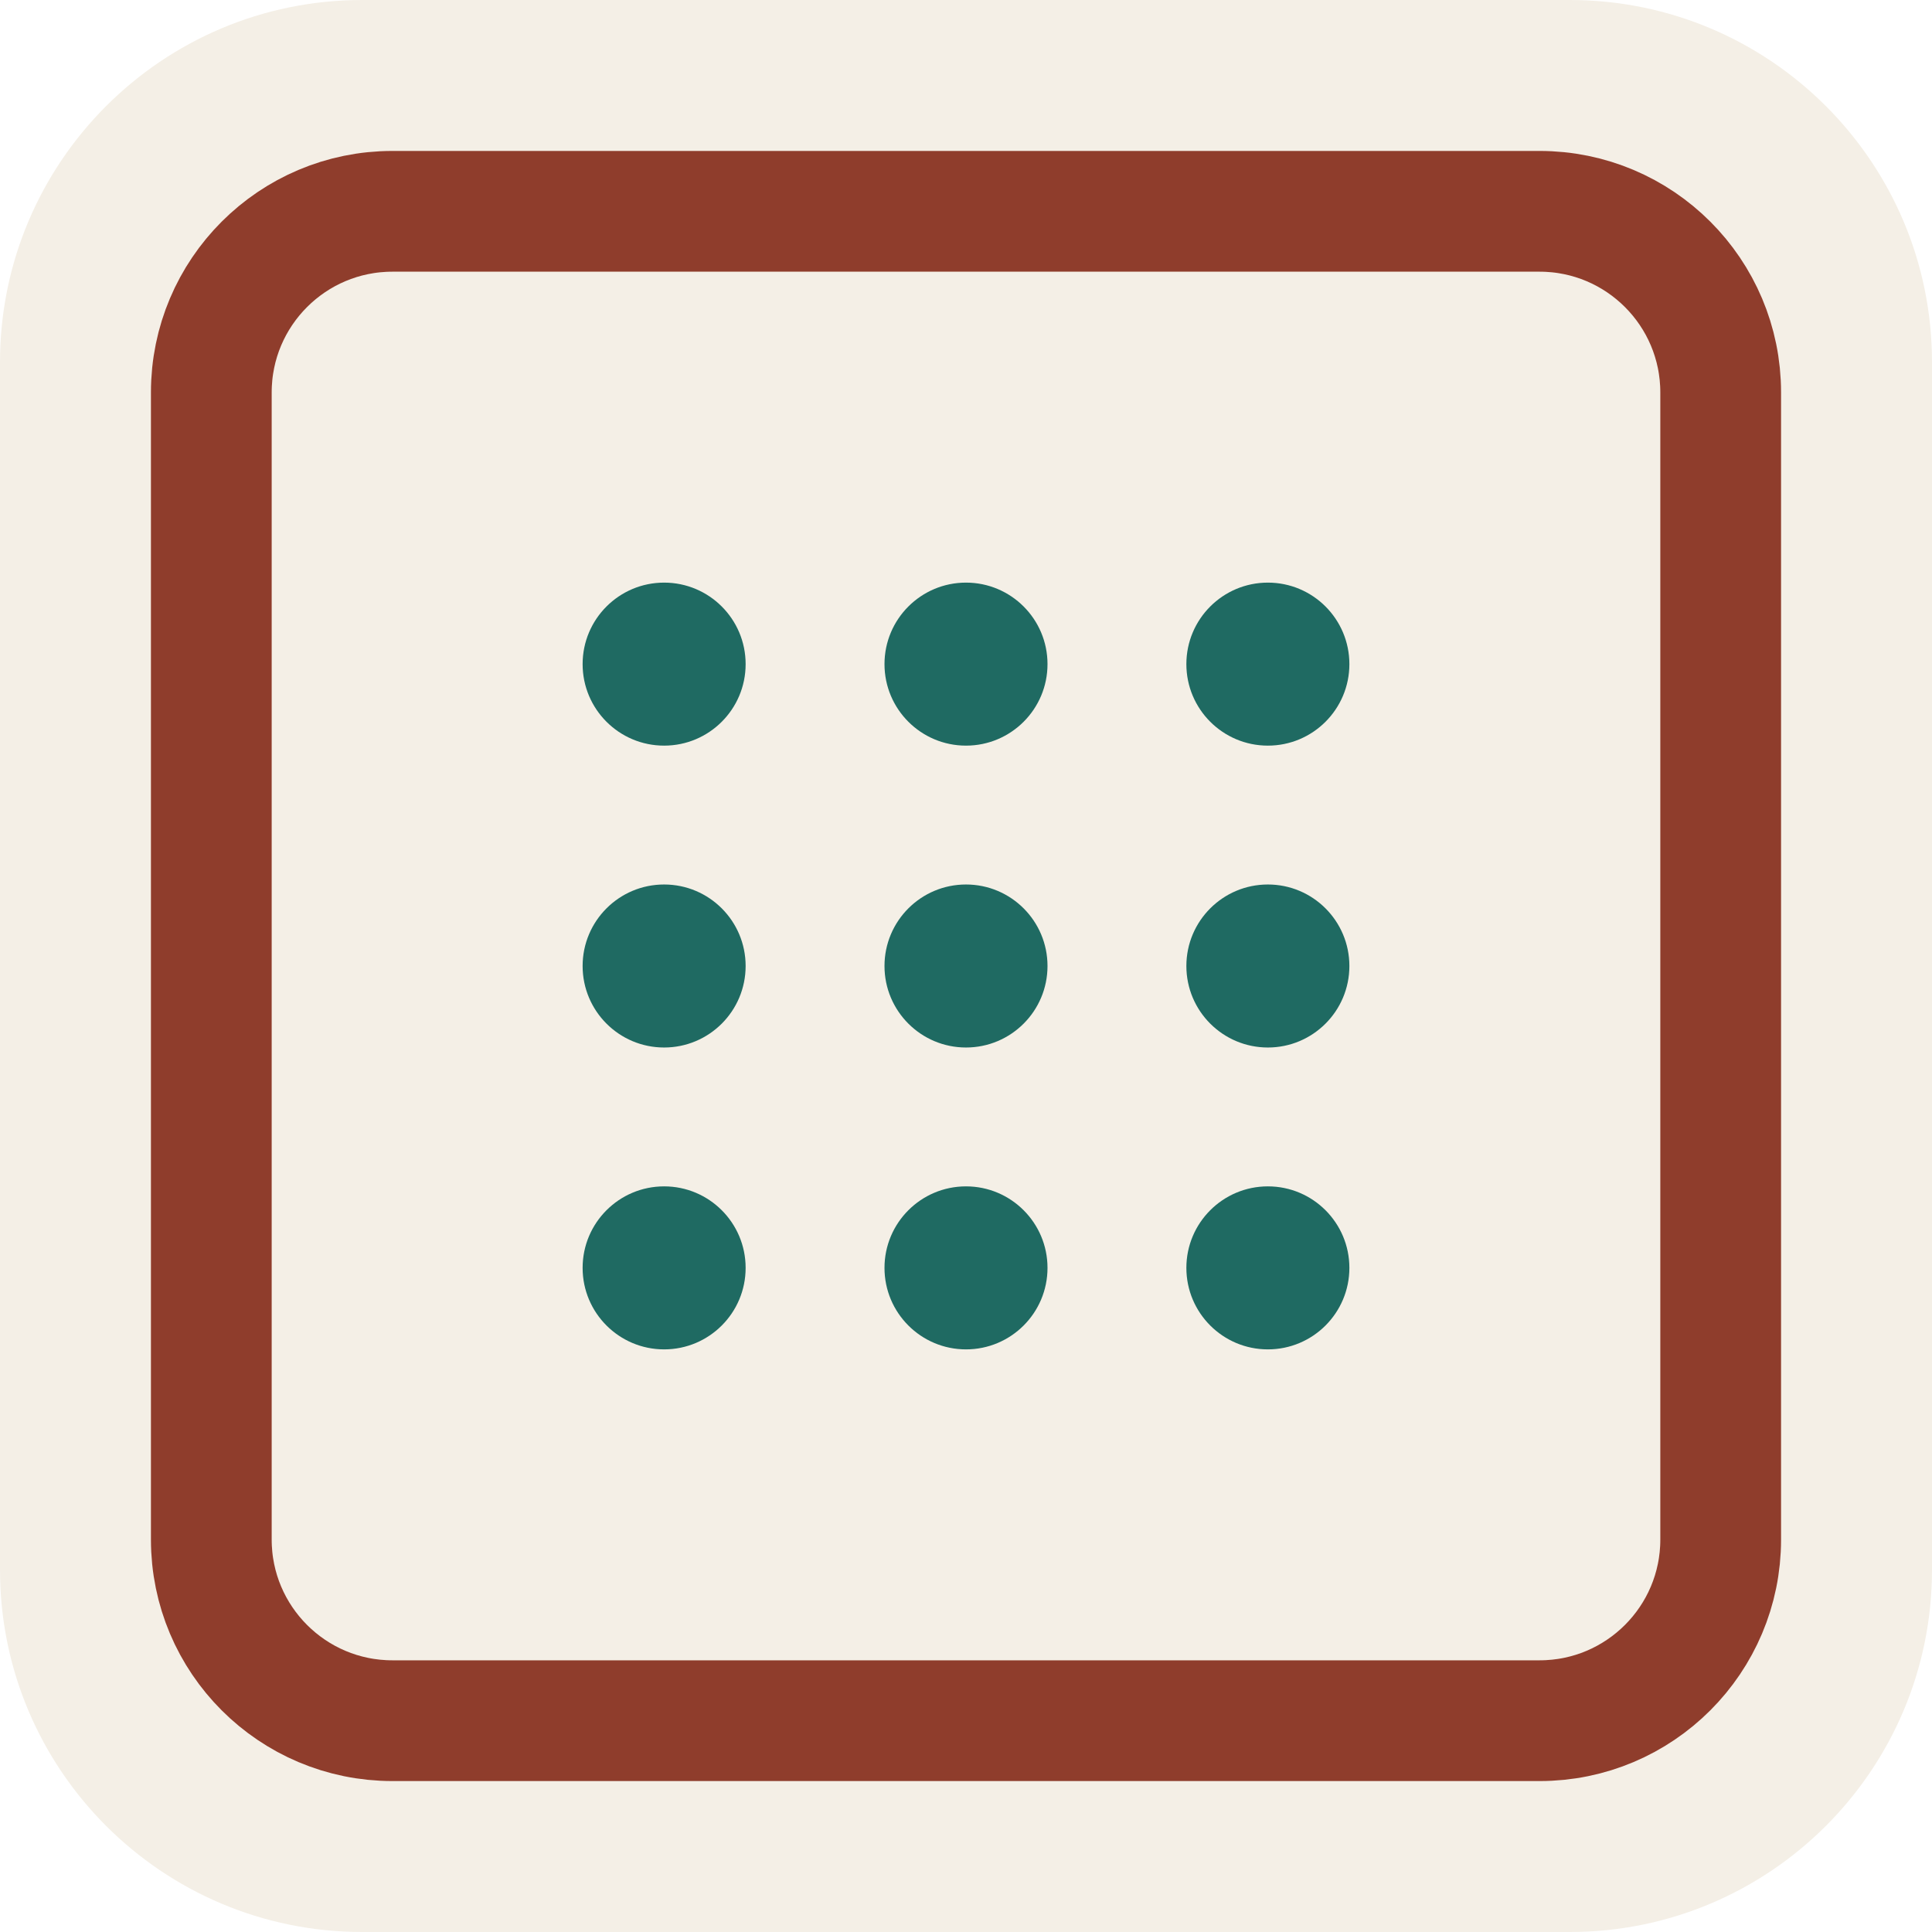
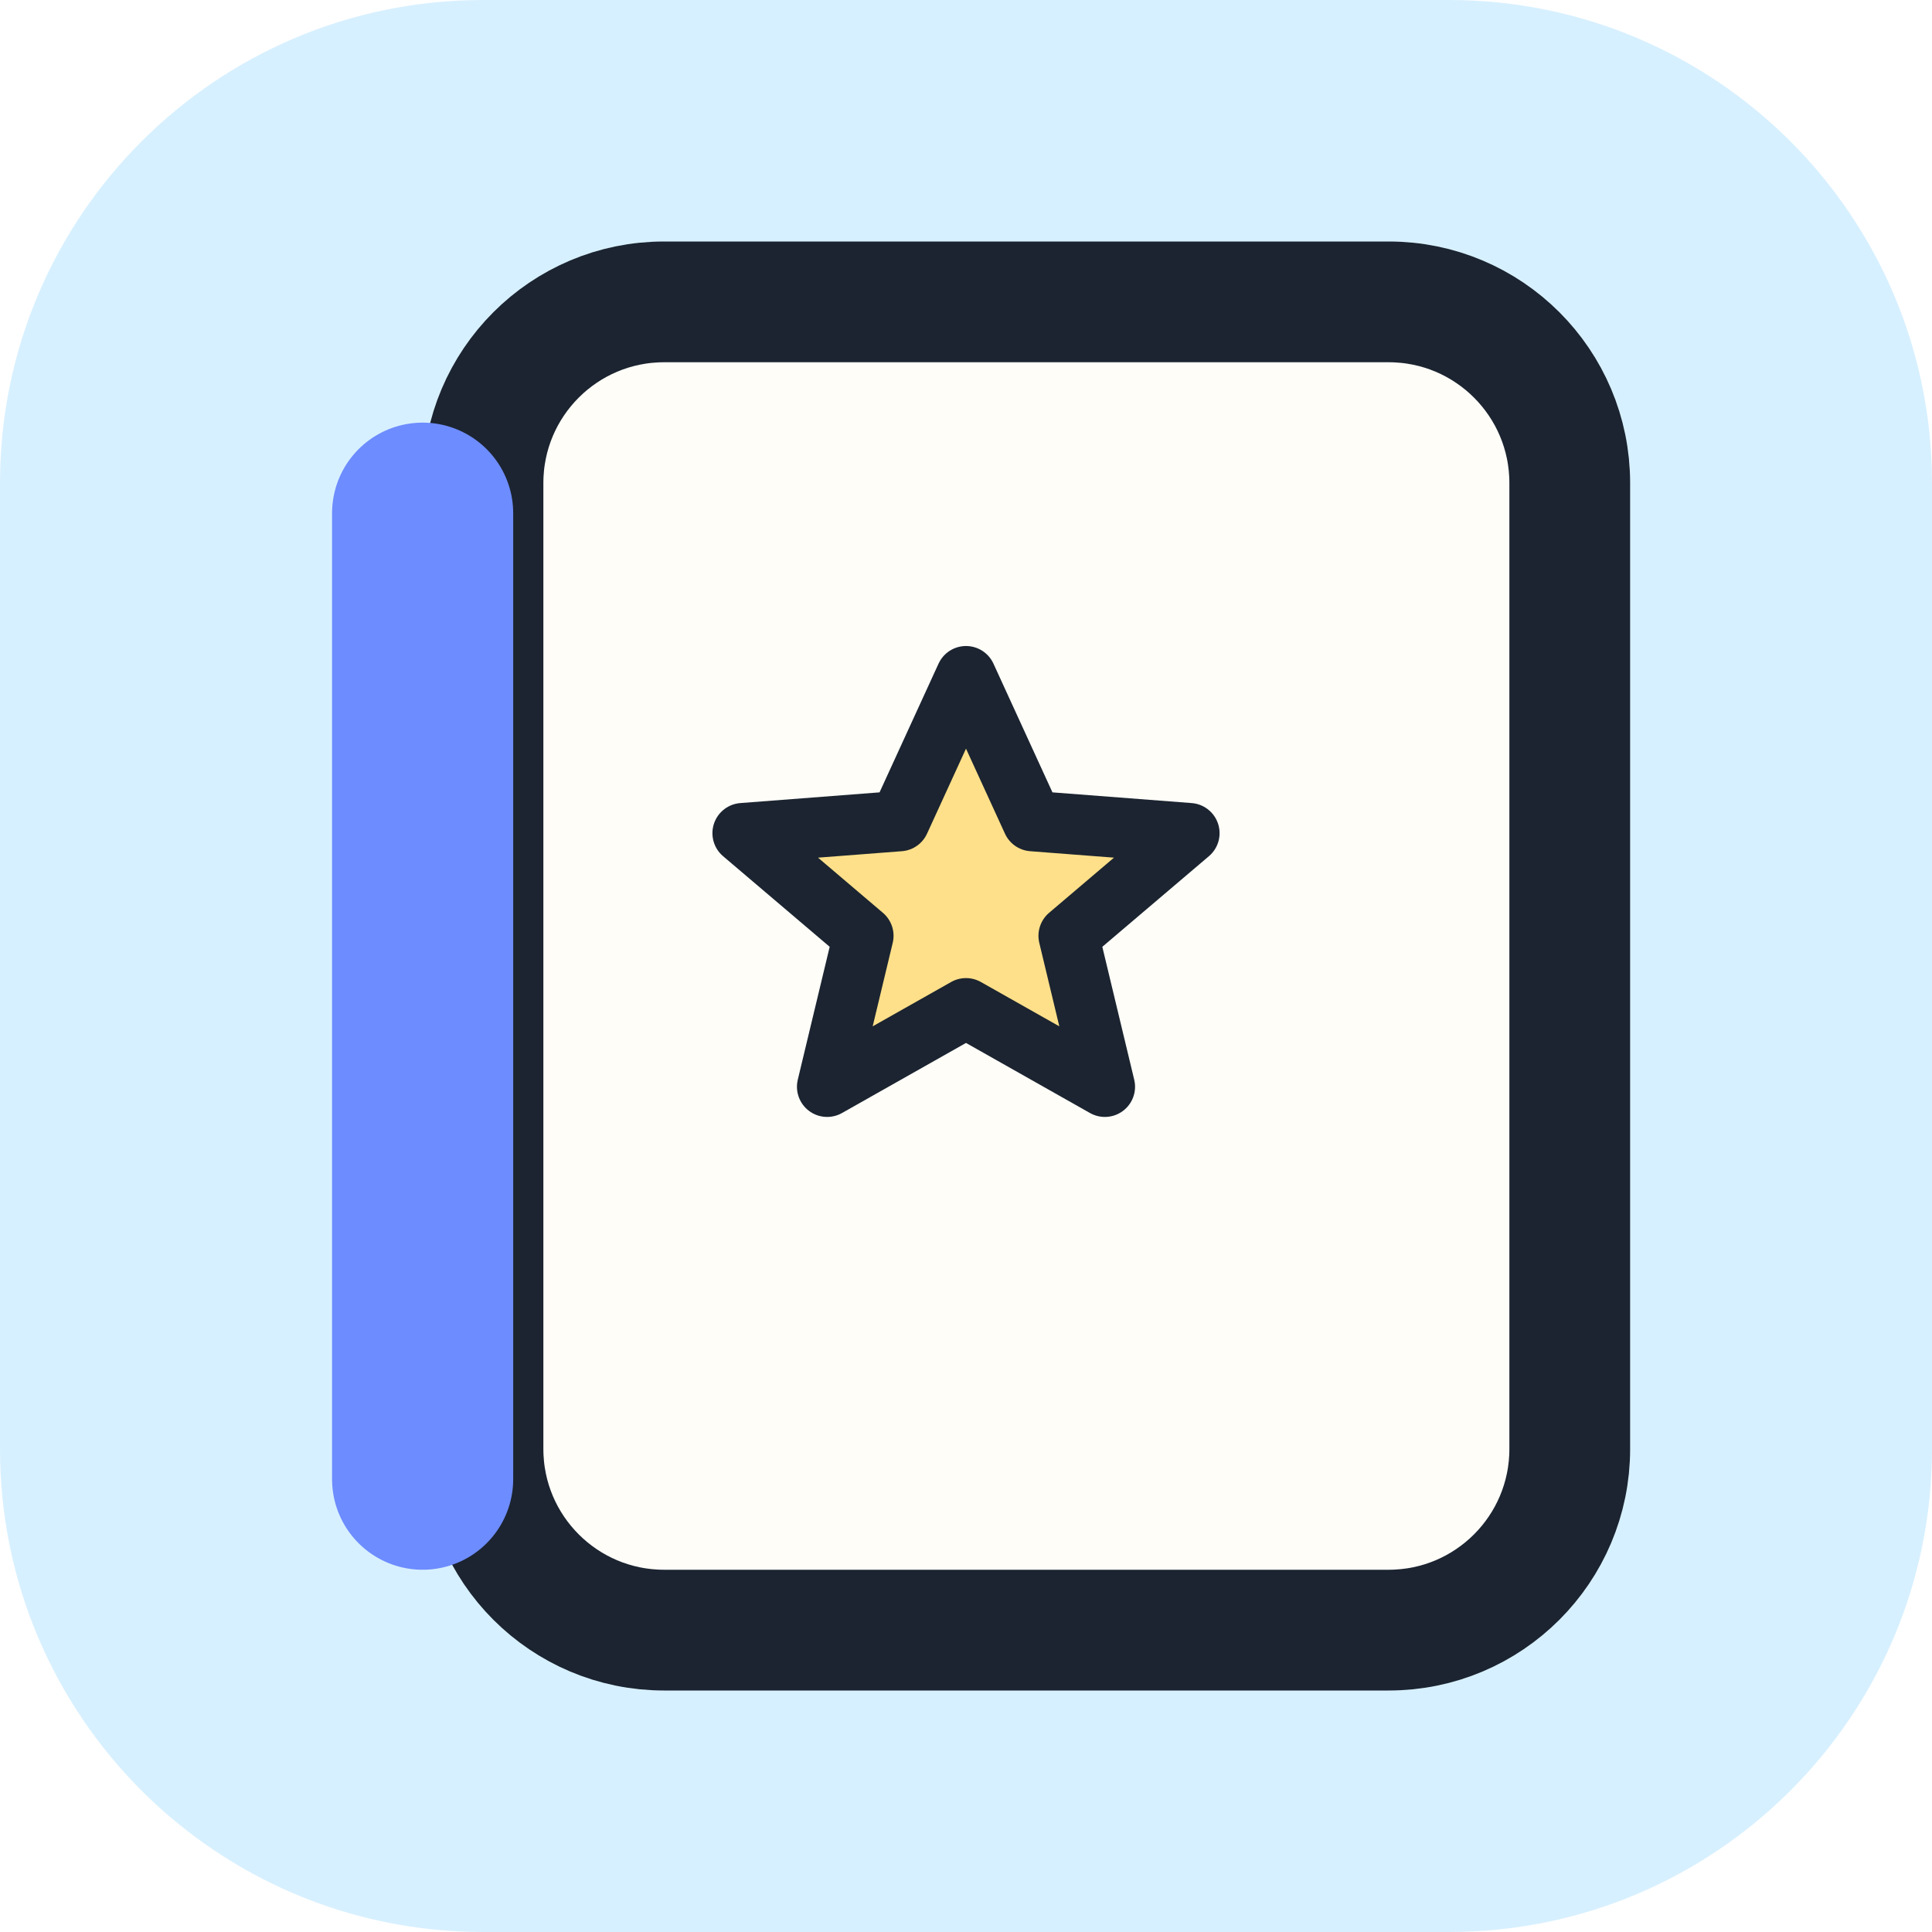
<svg xmlns="http://www.w3.org/2000/svg" viewBox="0 0 32 32">
-   <rect width="32" height="32" rx="6" fill="#f4efe6" />
-   <rect x="3.5" y="3.5" width="25" height="25" rx="3" fill="none" stroke="#8f3d2c" stroke-width="2" />
-   <g fill="#1f6a62">
-     <circle cx="11" cy="11" r="1.35" />
-     <circle cx="16" cy="11" r="1.35" />
-     <circle cx="21" cy="11" r="1.35" />
-     <circle cx="11" cy="16" r="1.35" />
-     <circle cx="16" cy="16" r="1.35" />
-     <circle cx="21" cy="16" r="1.35" />
-     <circle cx="11" cy="21" r="1.35" />
-     <circle cx="16" cy="21" r="1.35" />
-     <circle cx="21" cy="21" r="1.35" />
-   </g>
+   <rect width="32" height="32" rx="8" fill="#d7f0ff" />
+   <rect x="8" y="5" width="18" height="22" rx="3" fill="#fffdf8" stroke="#1b2430" stroke-width="2" />
+   <path d="M7 8.5v16" fill="none" stroke="#6d8cff" stroke-width="3" stroke-linecap="round" />
+   <path d="M16 11.2l1.1 2.4 2.6.2-2 1.7.6 2.5L16 16.7l-2.3 1.3.6-2.5-2-1.7 2.6-.2z" fill="#ffe08a" stroke="#1b2430" stroke-width="1" stroke-linejoin="round" />
</svg>
